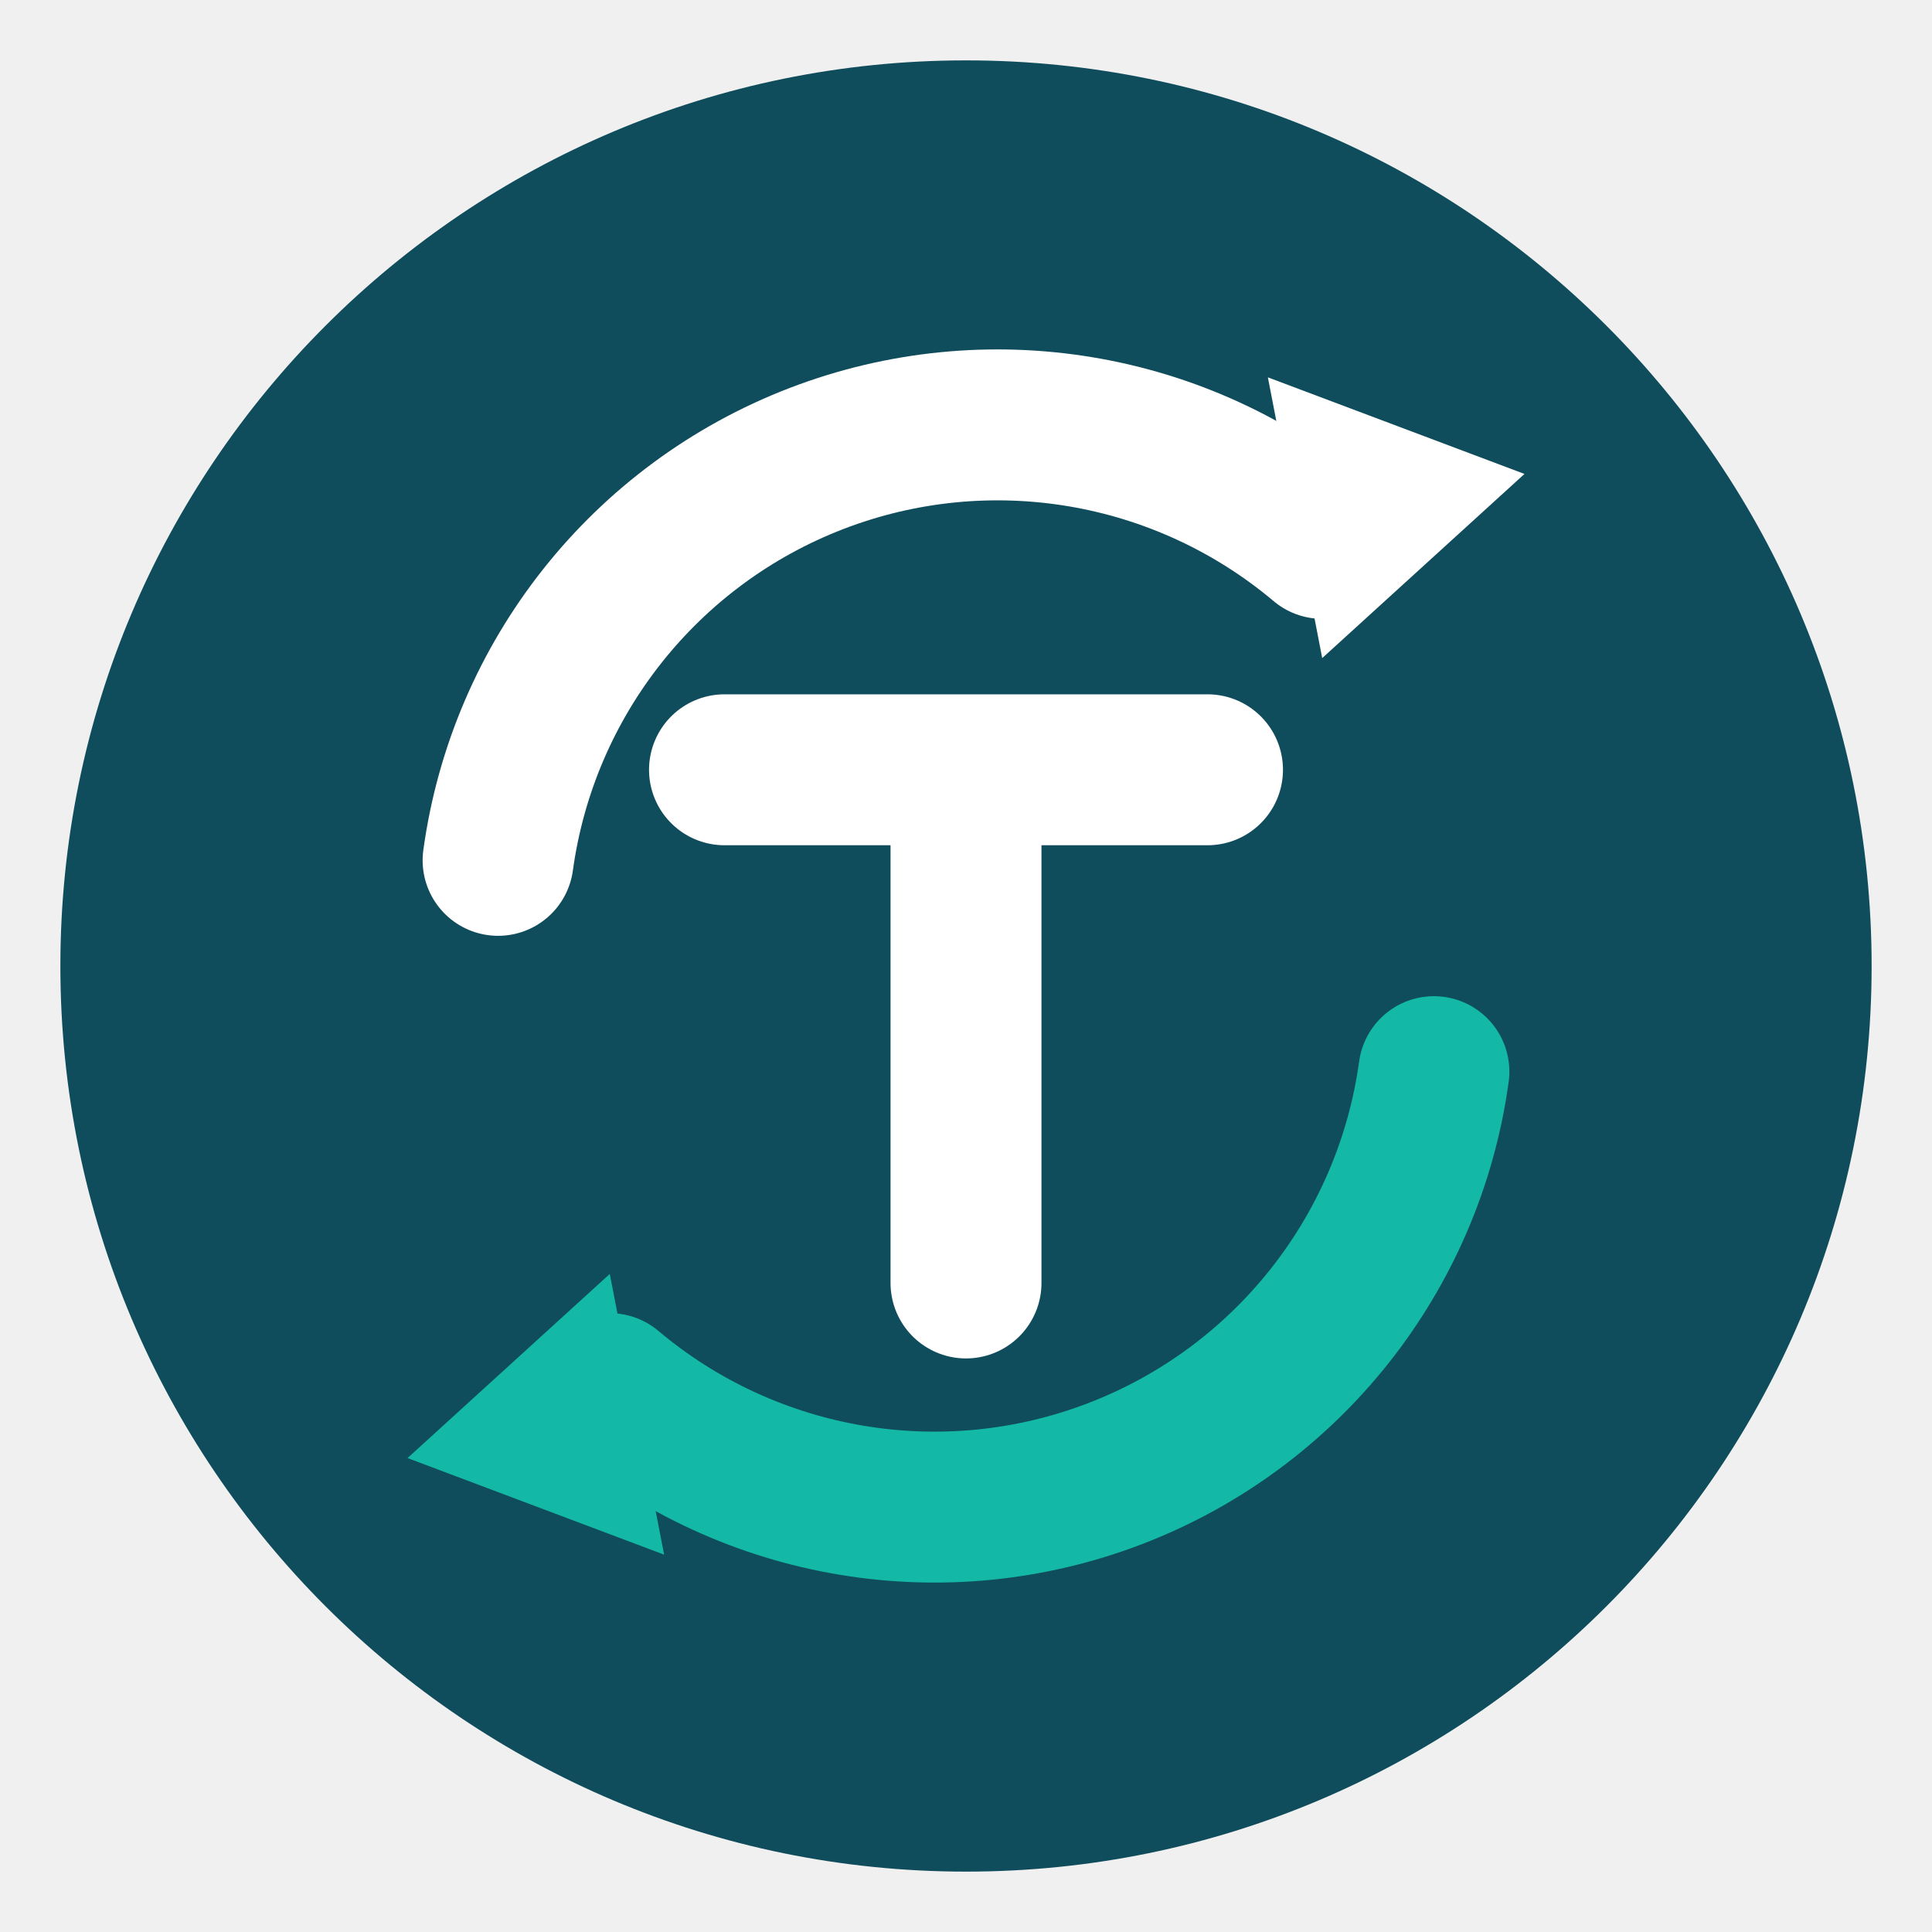
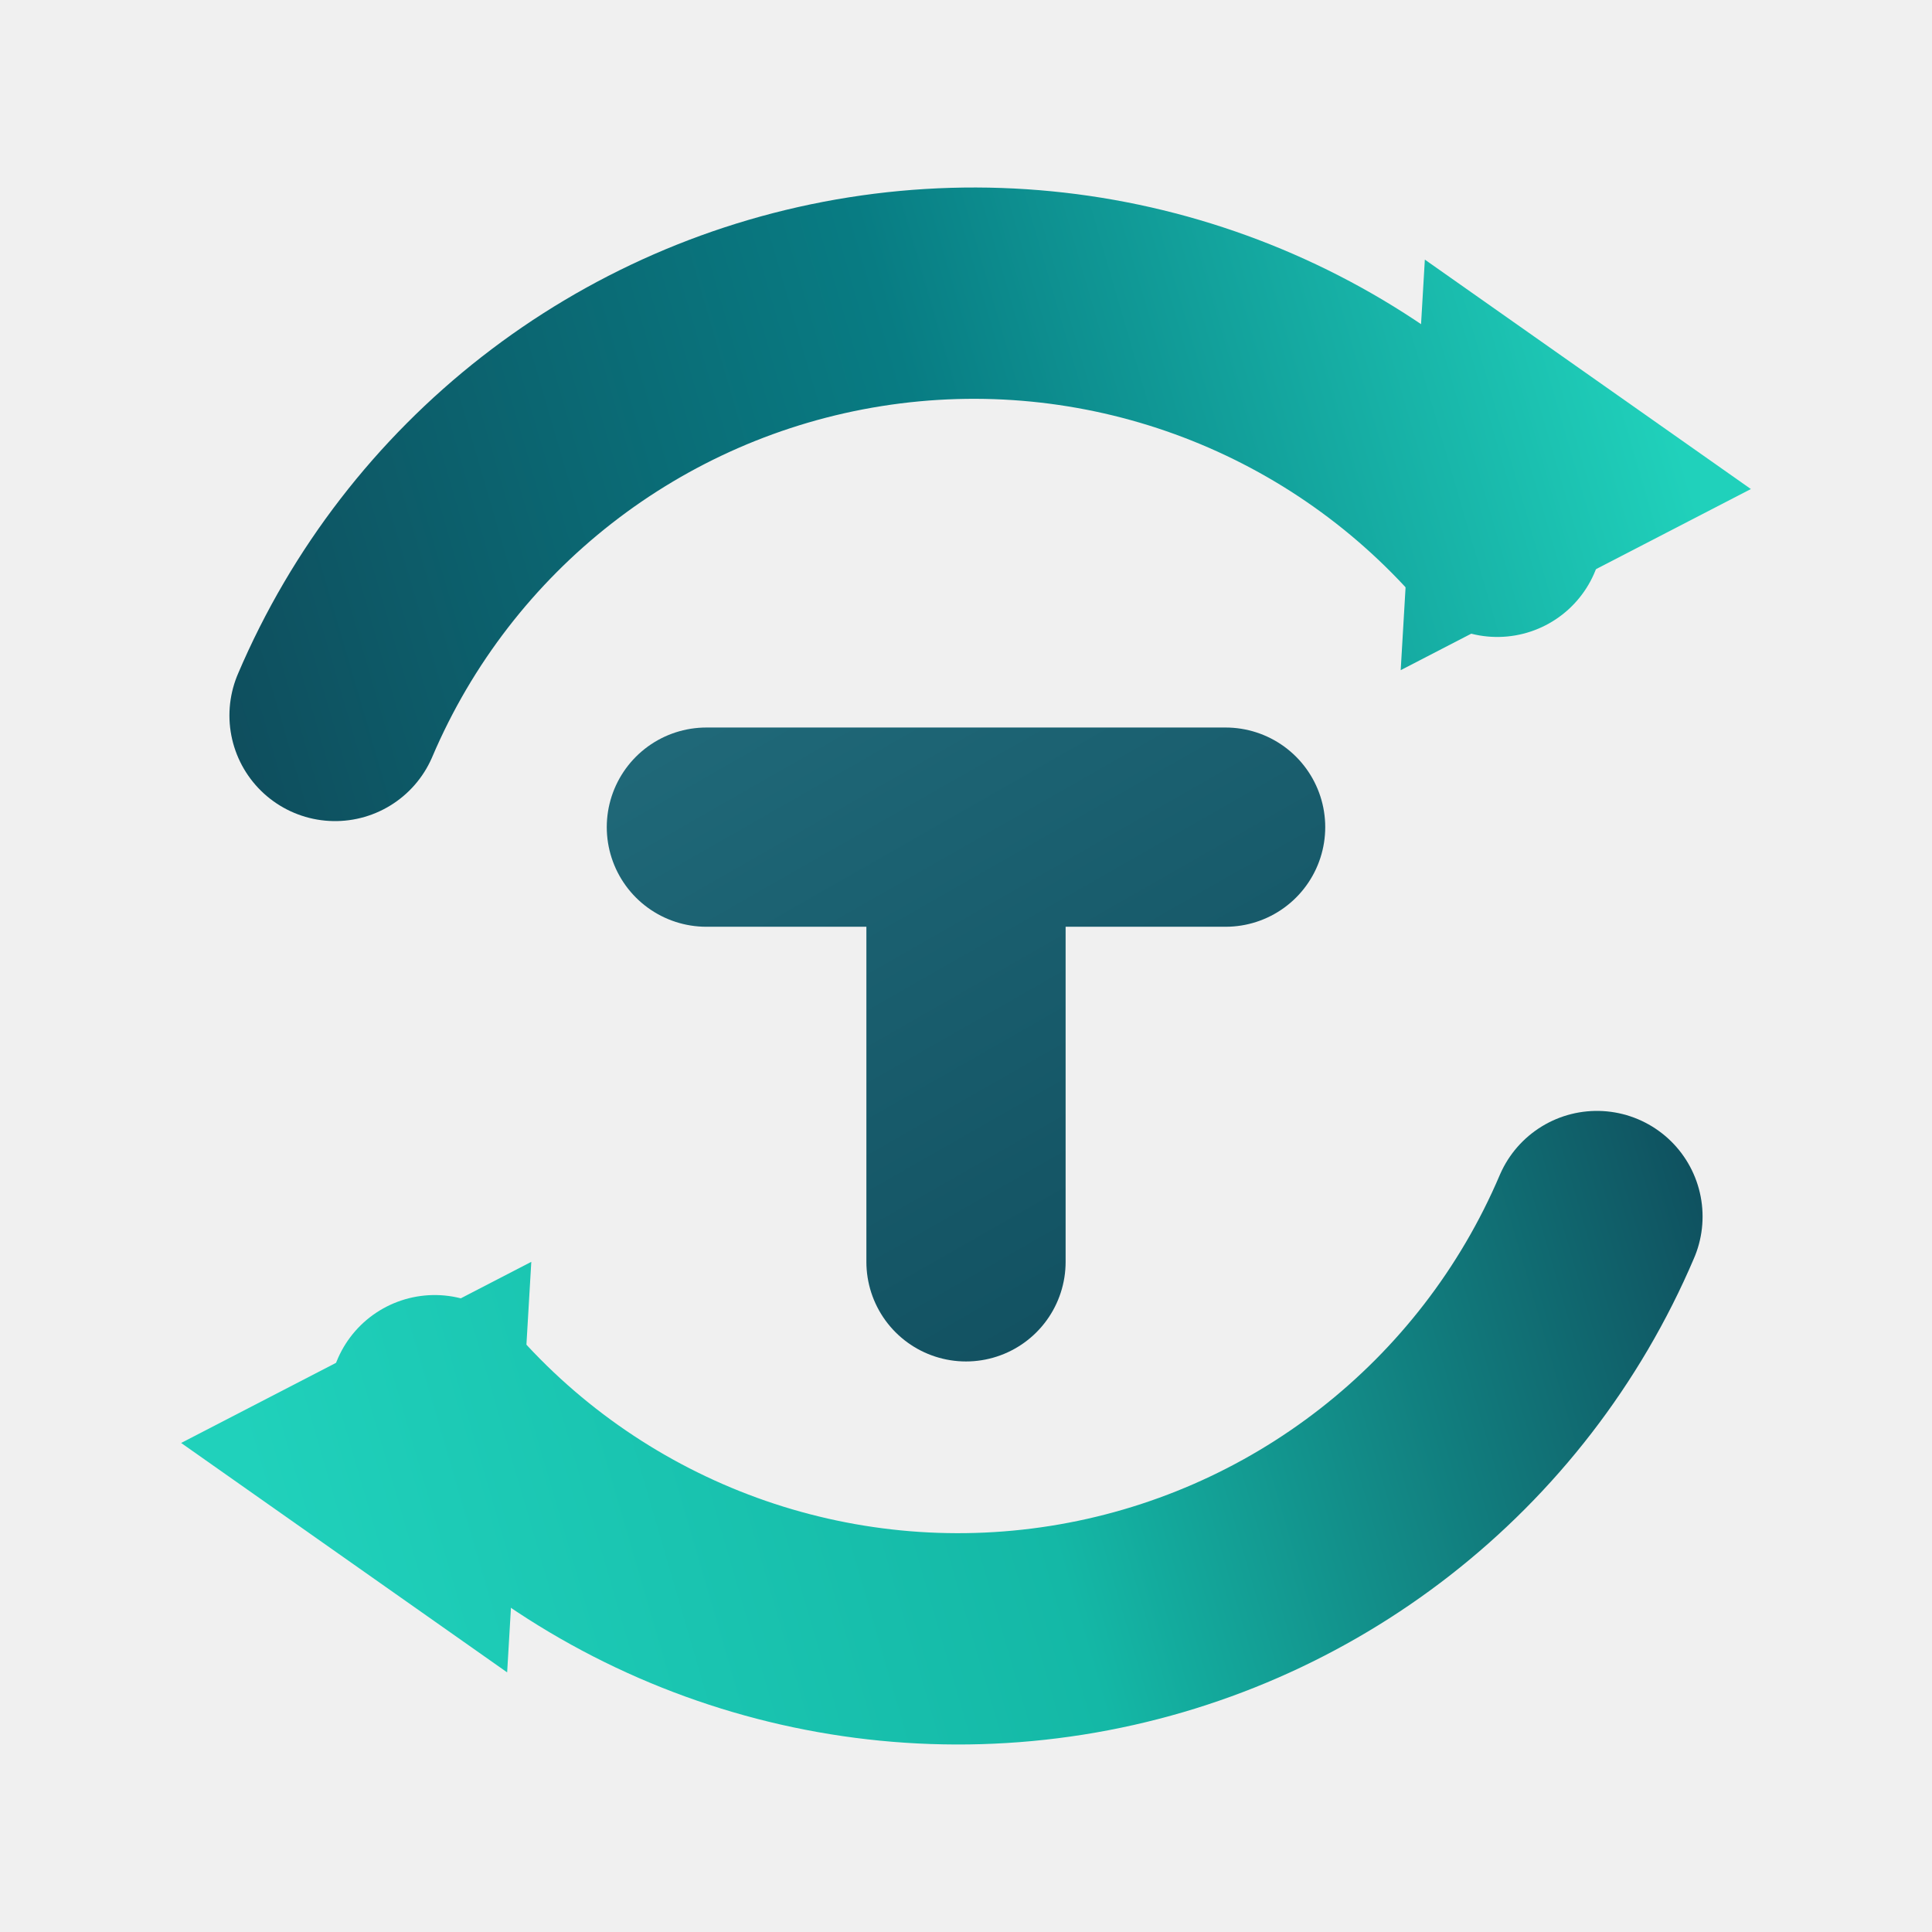
<svg xmlns="http://www.w3.org/2000/svg" viewBox="0 0 64 64" role="img" aria-label="TURNIN">
-   <circle cx="32" cy="32" r="30" fill="#0F4C5C" />
-   <path d="M16.5 28.5A16.7 16.7 0 0 1 43.8 18" fill="none" stroke="#FFFFFF" stroke-width="5" stroke-linecap="round" />
-   <path d="m42 12.5 8.5 3.2-6.7 6.1Z" fill="#FFFFFF" />
-   <path d="M47.5 35.5A16.7 16.7 0 0 1 20.2 46" fill="none" stroke="#14B8A6" stroke-width="5" stroke-linecap="round" />
-   <path d="m22 51.5-8.5-3.2 6.7-6.1Z" fill="#14B8A6" />
-   <path d="M24 25.5h16M32 25.5v17" fill="none" stroke="#FFFFFF" stroke-width="5" stroke-linecap="round" />
+   <defs>
+     <linearGradient id="tm-up" x1="8" y1="30" x2="56" y2="16" gradientUnits="userSpaceOnUse">
+       <stop offset="0" stop-color="#0F4C5C" />
+       <stop offset=".52" stop-color="#087C83" />
+       <stop offset="1" stop-color="#20D1BB" />
+     </linearGradient>
+     <linearGradient id="tm-down" x1="56" y1="34" x2="8" y2="48" gradientUnits="userSpaceOnUse">
+       <stop offset="0" stop-color="#0F4C5C" />
+       <stop offset=".5" stop-color="#14B8A6" />
+       <stop offset="1" stop-color="#20D1BB" />
+     </linearGradient>
+     <linearGradient id="tm-t" x1="24" y1="20" x2="40" y2="48" gradientUnits="userSpaceOnUse">
+       <stop offset="0" stop-color="#216B7B" />
+       <stop offset="1" stop-color="#0F4C5C" />
+     </linearGradient>
+   </defs>
+   <path d="M11.1 23.7A23 23 0 0 1 49.6 17.6" fill="none" stroke="url(#tm-up)" stroke-width="7" stroke-linecap="round" />
+   <path d="M47.2 8.6 58 16.2 46.4 22.2Z" fill="url(#tm-up)" />
+   <path d="M52.9 40.3A23 23 0 0 1 14.4 46.4" fill="none" stroke="url(#tm-down)" stroke-width="7" stroke-linecap="round" />
+   <path d="M16.8 55.4 6 47.8l11.6-6Z" fill="url(#tm-down)" />
+   <path d="M23.4 27.4h17.2M32 27.4v14.4" fill="none" stroke="url(#tm-t)" stroke-width="6.6" stroke-linecap="round" />
</svg>
